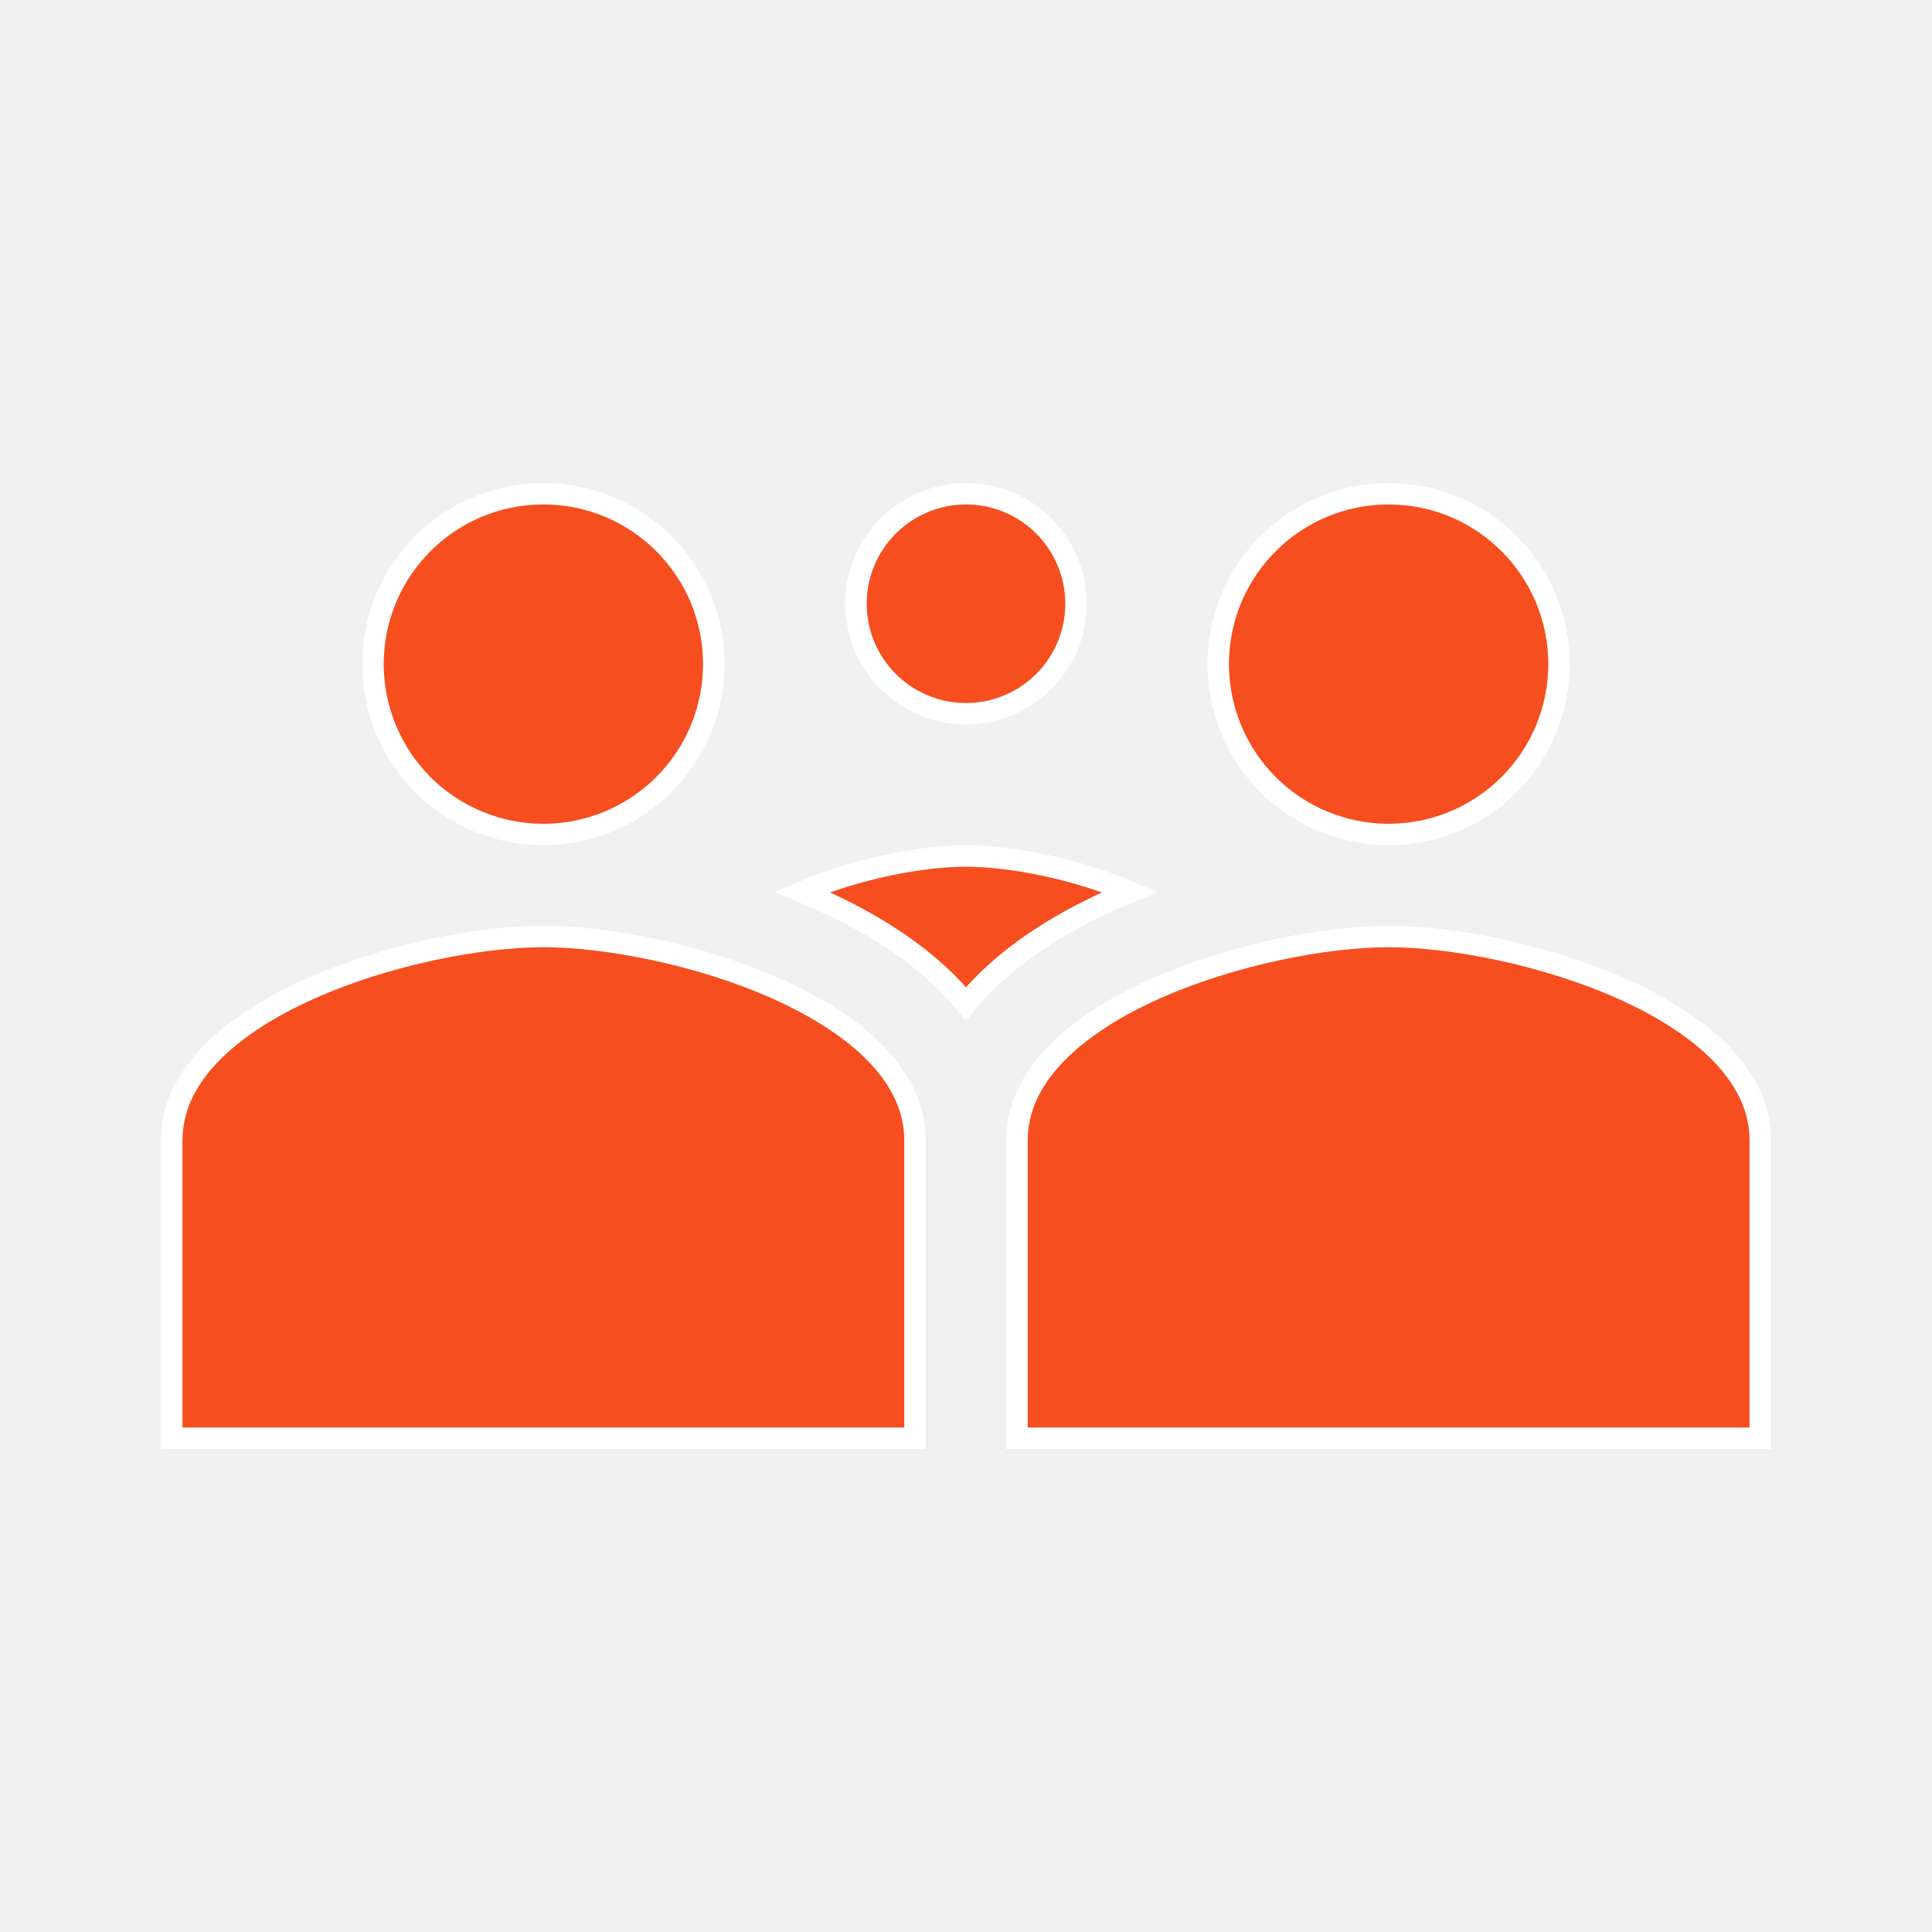
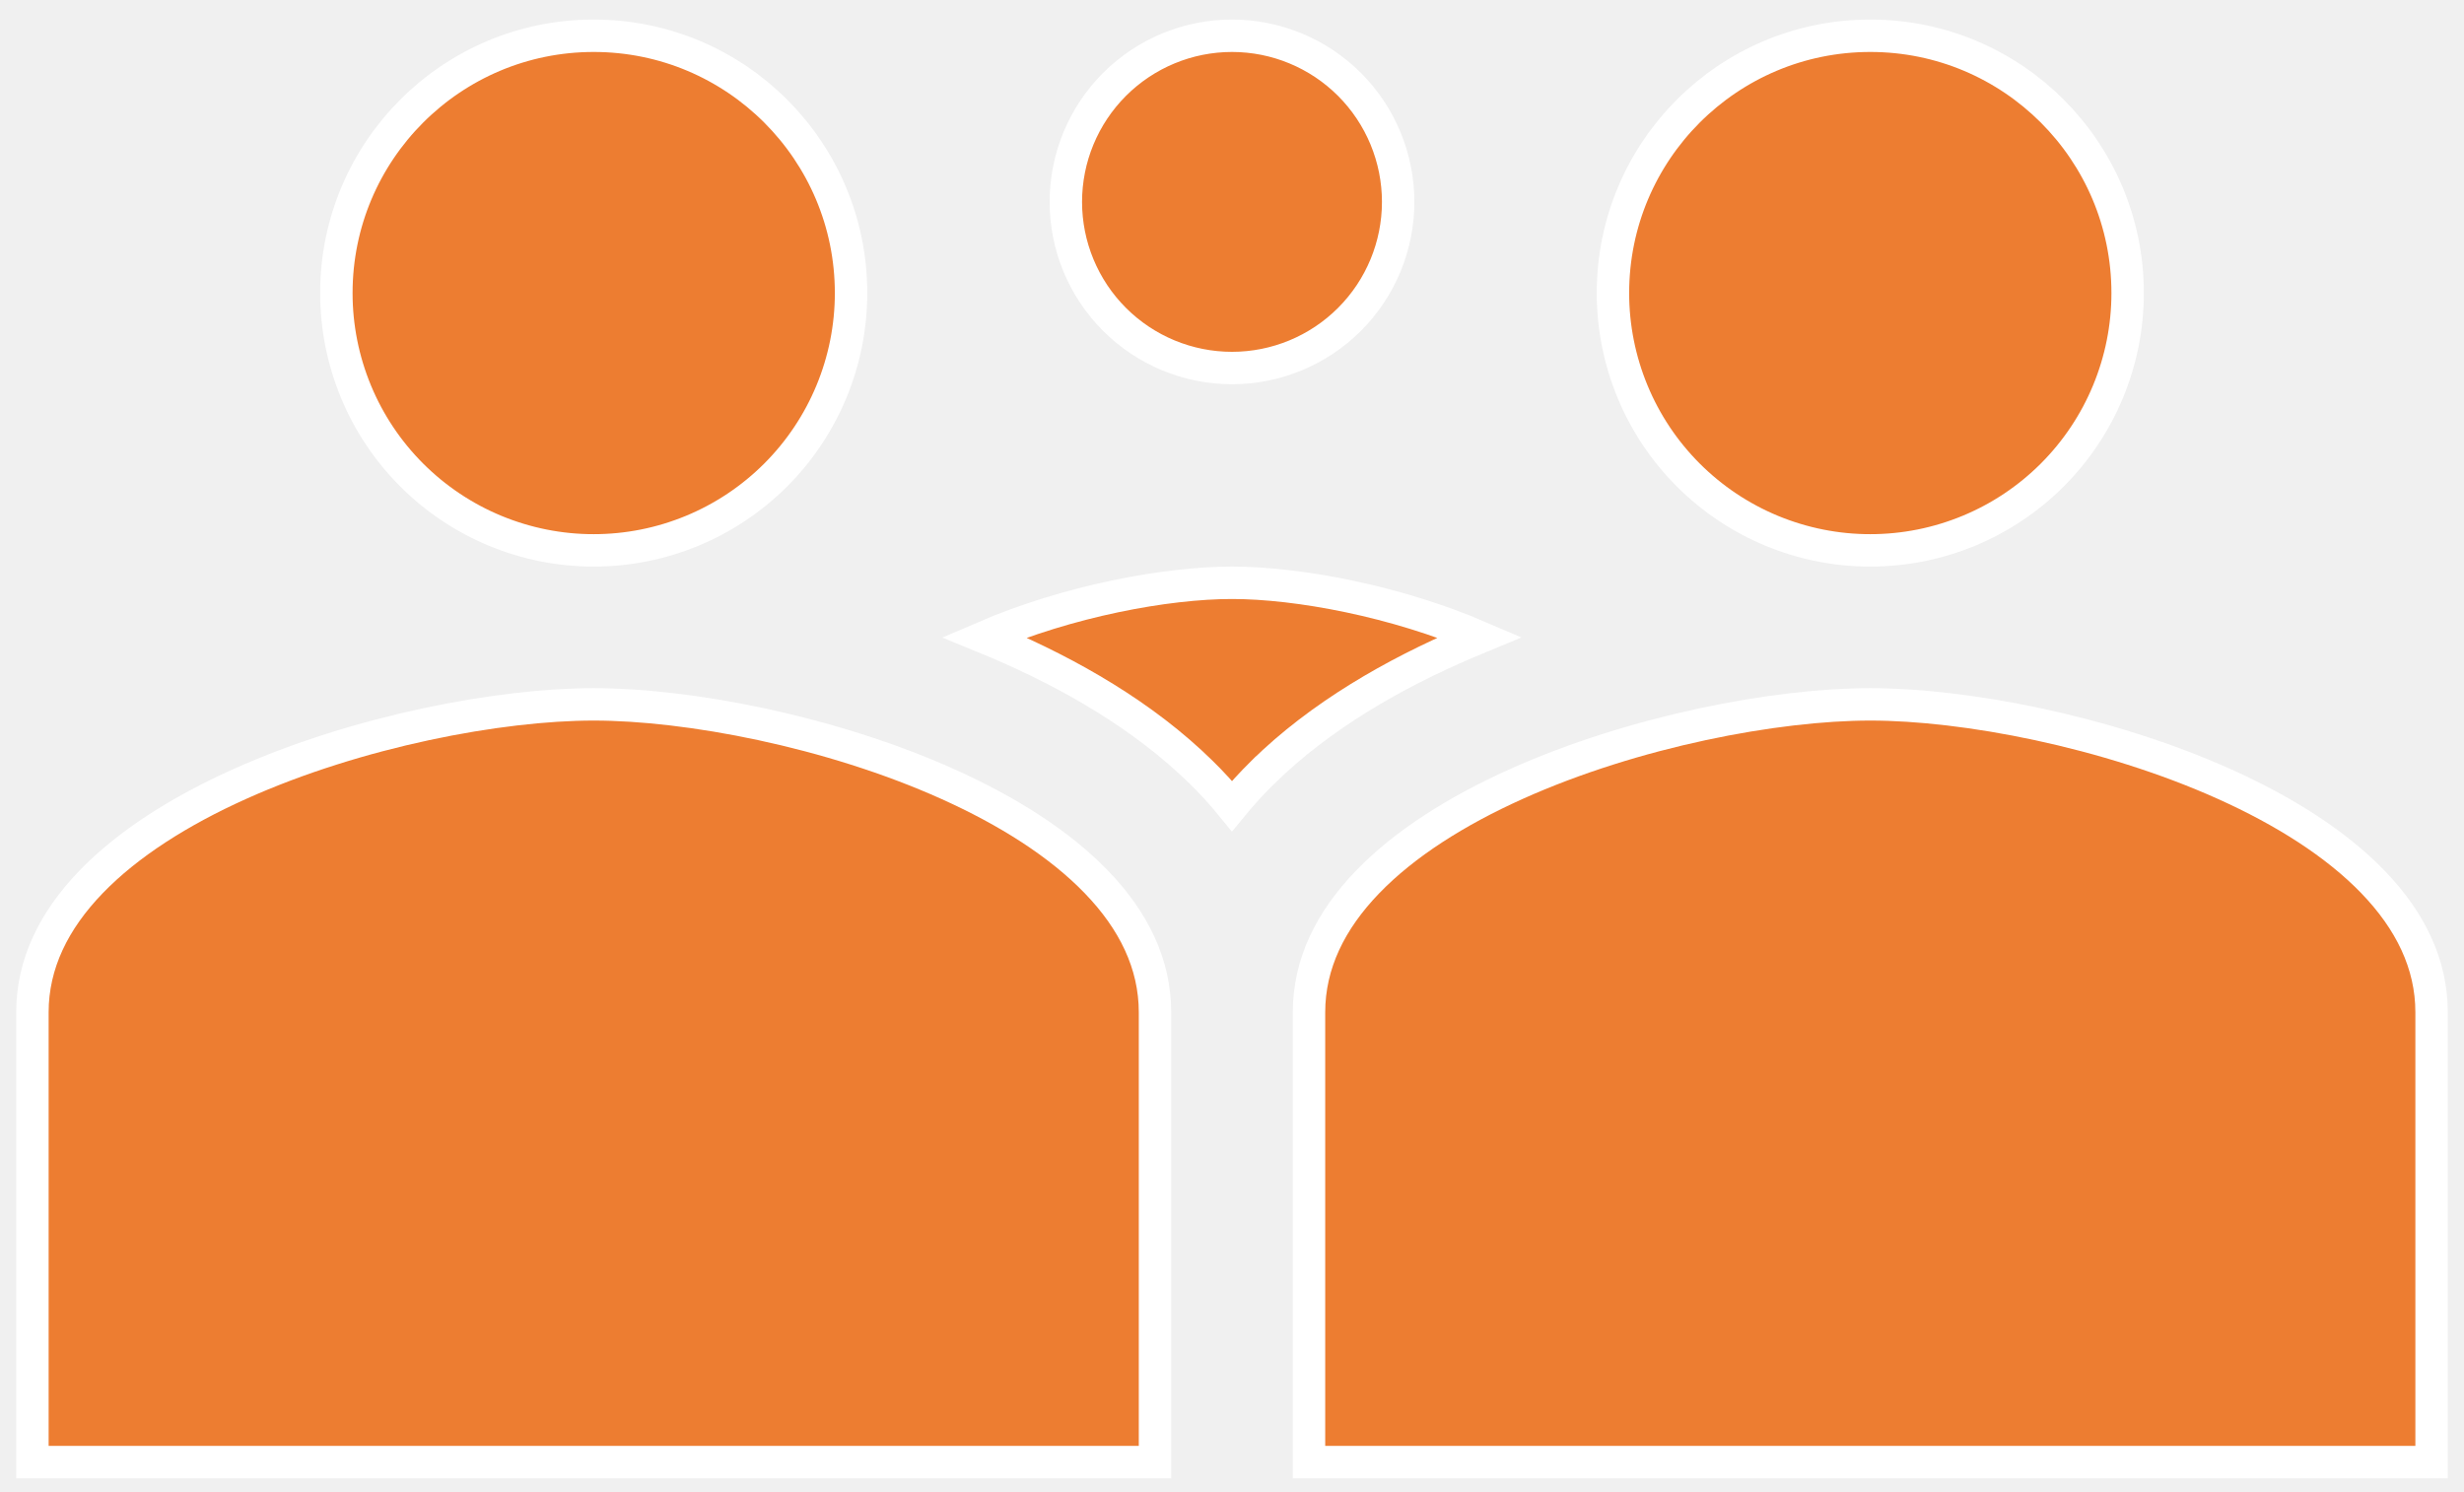
- <svg xmlns="http://www.w3.org/2000/svg" width="90" height="90" viewBox="0 0 90 90" fill="none">
-   <path d="M25.312 38.875H25.312C24.27 38.875 23.238 38.67 22.275 38.271C21.311 37.873 20.436 37.288 19.699 36.551C18.962 35.814 18.378 34.938 17.979 33.975C17.58 33.012 17.375 31.98 17.375 30.938V30.938C17.375 26.552 20.927 23 25.312 23C29.698 23 33.25 26.552 33.25 30.938C33.25 33.043 32.414 35.062 30.925 36.55C29.437 38.039 27.418 38.875 25.312 38.875ZM64.688 38.875H64.687C63.645 38.875 62.613 38.67 61.65 38.271C60.687 37.873 59.811 37.288 59.074 36.551C58.337 35.814 57.752 34.938 57.354 33.975C56.955 33.012 56.75 31.98 56.75 30.938V30.938C56.75 26.552 60.302 23 64.688 23C69.073 23 72.625 26.552 72.625 30.938C72.625 33.043 71.789 35.062 70.3 36.55C68.812 38.039 66.793 38.875 64.688 38.875ZM8 53.124C8 51.625 8.666 50.287 9.807 49.104C10.953 47.917 12.561 46.907 14.382 46.087C18.028 44.448 22.411 43.625 25.312 43.625C28.214 43.625 32.597 44.448 36.243 46.087C38.064 46.907 39.672 47.917 40.818 49.104C41.959 50.287 42.625 51.625 42.625 53.124V67H8V53.124ZM50.125 28.125C50.125 29.484 49.585 30.788 48.624 31.749C47.663 32.71 46.359 33.25 45 33.25C43.641 33.25 42.337 32.71 41.376 31.749C40.415 30.788 39.875 29.484 39.875 28.125C39.875 26.766 40.415 25.462 41.376 24.501C42.337 23.54 43.641 23 45 23C46.359 23 47.663 23.54 48.624 24.501C49.585 25.462 50.125 26.766 50.125 28.125ZM47.375 53.124C47.375 51.625 48.041 50.287 49.182 49.104C50.328 47.917 51.936 46.907 53.757 46.087C57.403 44.448 61.786 43.625 64.688 43.625C67.589 43.625 71.972 44.448 75.618 46.087C77.439 46.907 79.047 47.917 80.193 49.104C81.334 50.287 82 51.625 82 53.124V67H47.375V53.124Z" fill="#F64E1F" stroke="white" />
-   <path d="M45.943 45.727L45.942 45.728C45.616 46.05 45.299 46.394 44.999 46.761C44.705 46.399 44.39 46.054 44.057 45.727C42.273 43.973 39.996 42.675 37.766 41.724C37.63 41.666 37.493 41.609 37.356 41.552C39.947 40.437 42.971 39.875 45 39.875C47.029 39.875 50.052 40.437 52.642 41.552C52.504 41.608 52.367 41.666 52.232 41.724C50.006 42.675 47.726 43.973 45.943 45.727Z" fill="#F64E1F" stroke="white" />
+ <svg xmlns="http://www.w3.org/2000/svg" width="76" height="46" viewBox="0 0 76 46" fill="none">
+   <path d="M18.312 16.978H18.312C17.27 16.979 16.238 16.773 15.275 16.375C14.312 15.976 13.436 15.391 12.699 14.654C11.962 13.917 11.377 13.042 10.979 12.079C10.58 11.116 10.375 10.083 10.375 9.041V9.041C10.375 4.656 13.927 1.103 18.312 1.103C22.698 1.103 26.25 4.656 26.25 9.041C26.25 11.146 25.414 13.165 23.925 14.654C22.437 16.142 20.418 16.978 18.312 16.978ZM57.688 16.978H57.687C56.645 16.979 55.613 16.773 54.65 16.375C53.687 15.976 52.811 15.391 52.074 14.654C51.337 13.917 50.752 13.042 50.354 12.079C49.955 11.116 49.75 10.083 49.75 9.041V9.041C49.75 4.656 53.302 1.103 57.688 1.103C62.073 1.103 65.625 4.656 65.625 9.041C65.625 11.146 64.789 13.165 63.3 14.654C61.812 16.142 59.793 16.978 57.688 16.978ZM1 31.228C1 29.728 1.666 28.39 2.807 27.208C3.953 26.02 5.561 25.01 7.382 24.191C11.028 22.551 15.411 21.728 18.312 21.728C21.214 21.728 25.597 22.551 29.243 24.191C31.064 25.01 32.672 26.02 33.818 27.208C34.959 28.39 35.625 29.728 35.625 31.228V45.103H1V31.228ZM43.125 6.228C43.125 7.588 42.585 8.891 41.624 9.852C40.663 10.813 39.359 11.353 38 11.353C36.641 11.353 35.337 10.813 34.376 9.852C33.415 8.891 32.875 7.588 32.875 6.228C32.875 4.869 33.415 3.566 34.376 2.604C35.337 1.643 36.641 1.103 38 1.103C39.359 1.103 40.663 1.643 41.624 2.604C42.585 3.566 43.125 4.869 43.125 6.228ZM40.375 31.228C40.375 29.728 41.041 28.39 42.182 27.208C43.328 26.02 44.936 25.01 46.757 24.191C50.403 22.551 54.786 21.728 57.688 21.728C60.589 21.728 64.972 22.551 68.618 24.191C70.439 25.01 72.047 26.02 73.193 27.208C74.334 28.39 75 29.728 75 31.228V45.103H40.375V31.228Z" fill="#ED7D31" stroke="white" />
+   <path d="M38.943 23.831L38.942 23.831C38.616 24.154 38.299 24.498 37.999 24.864C37.705 24.502 37.39 24.157 37.057 23.831C35.273 22.076 32.996 20.779 30.766 19.827C30.63 19.769 30.493 19.712 30.356 19.656C32.947 18.54 35.971 17.978 38 17.978C40.029 17.978 43.052 18.54 45.642 19.655C45.504 19.712 45.367 19.769 45.232 19.828C43.006 20.779 40.726 22.076 38.943 23.831Z" fill="#ED7D31" stroke="white" />
</svg>
